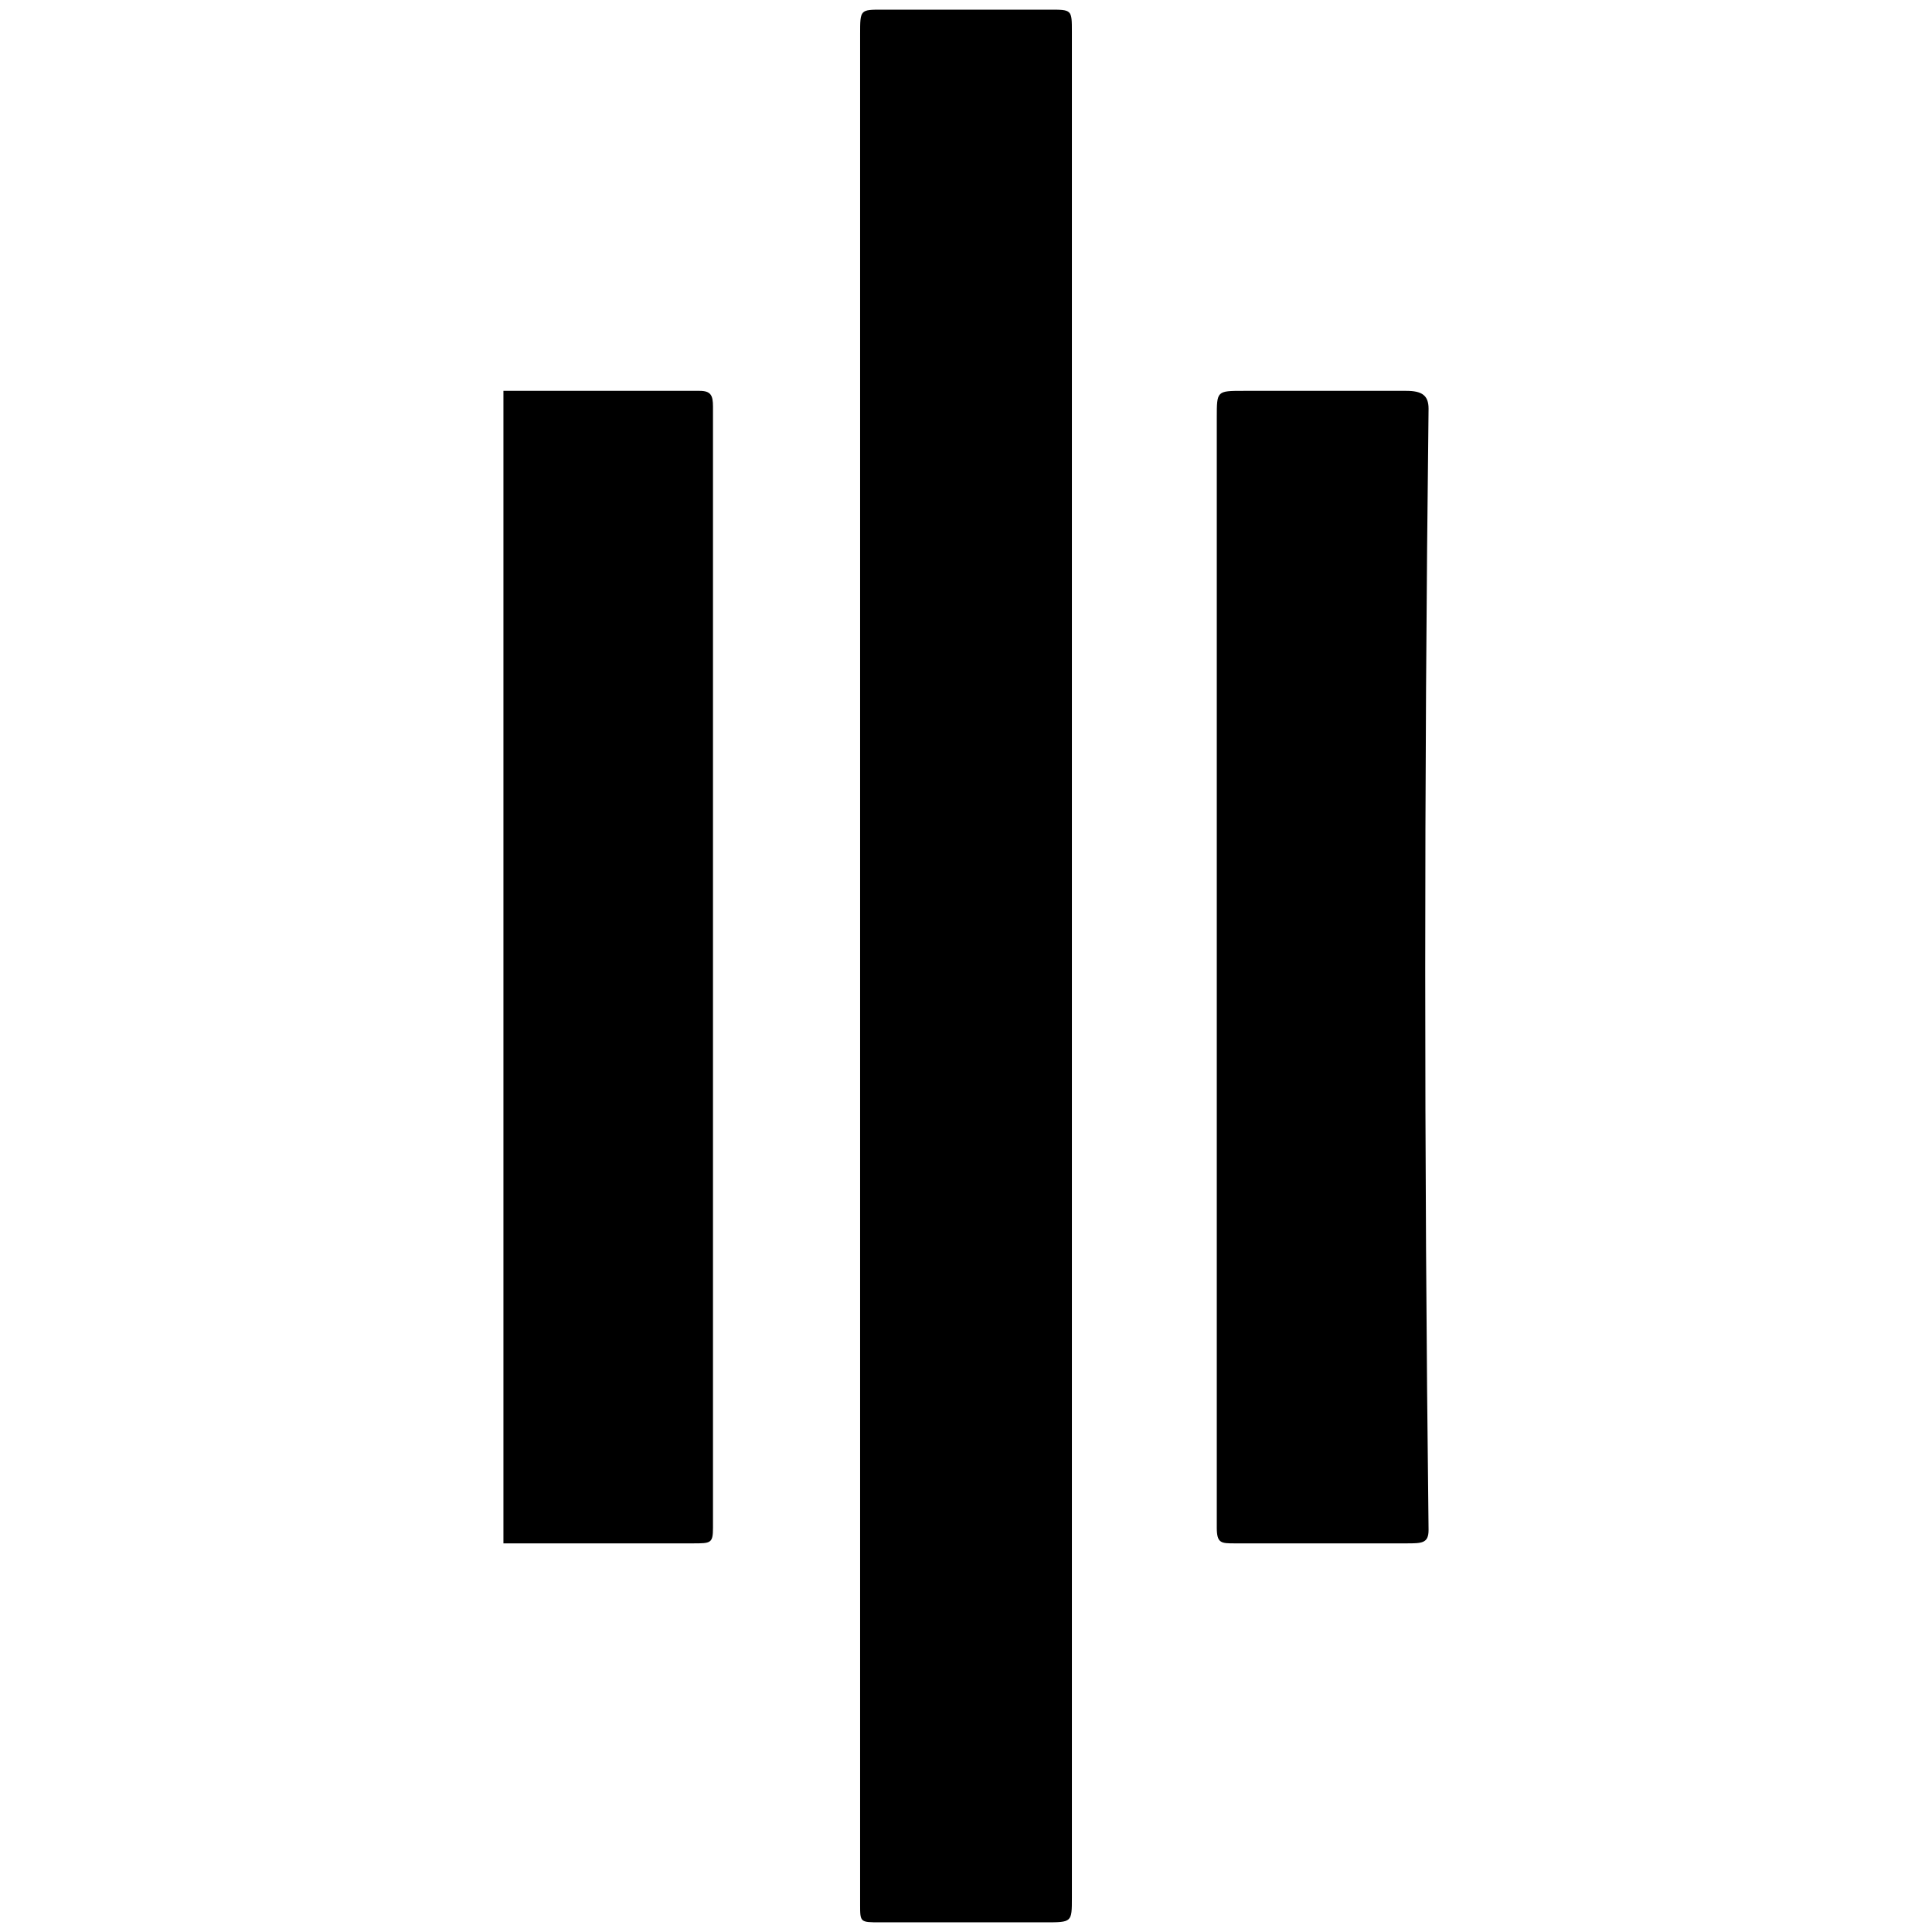
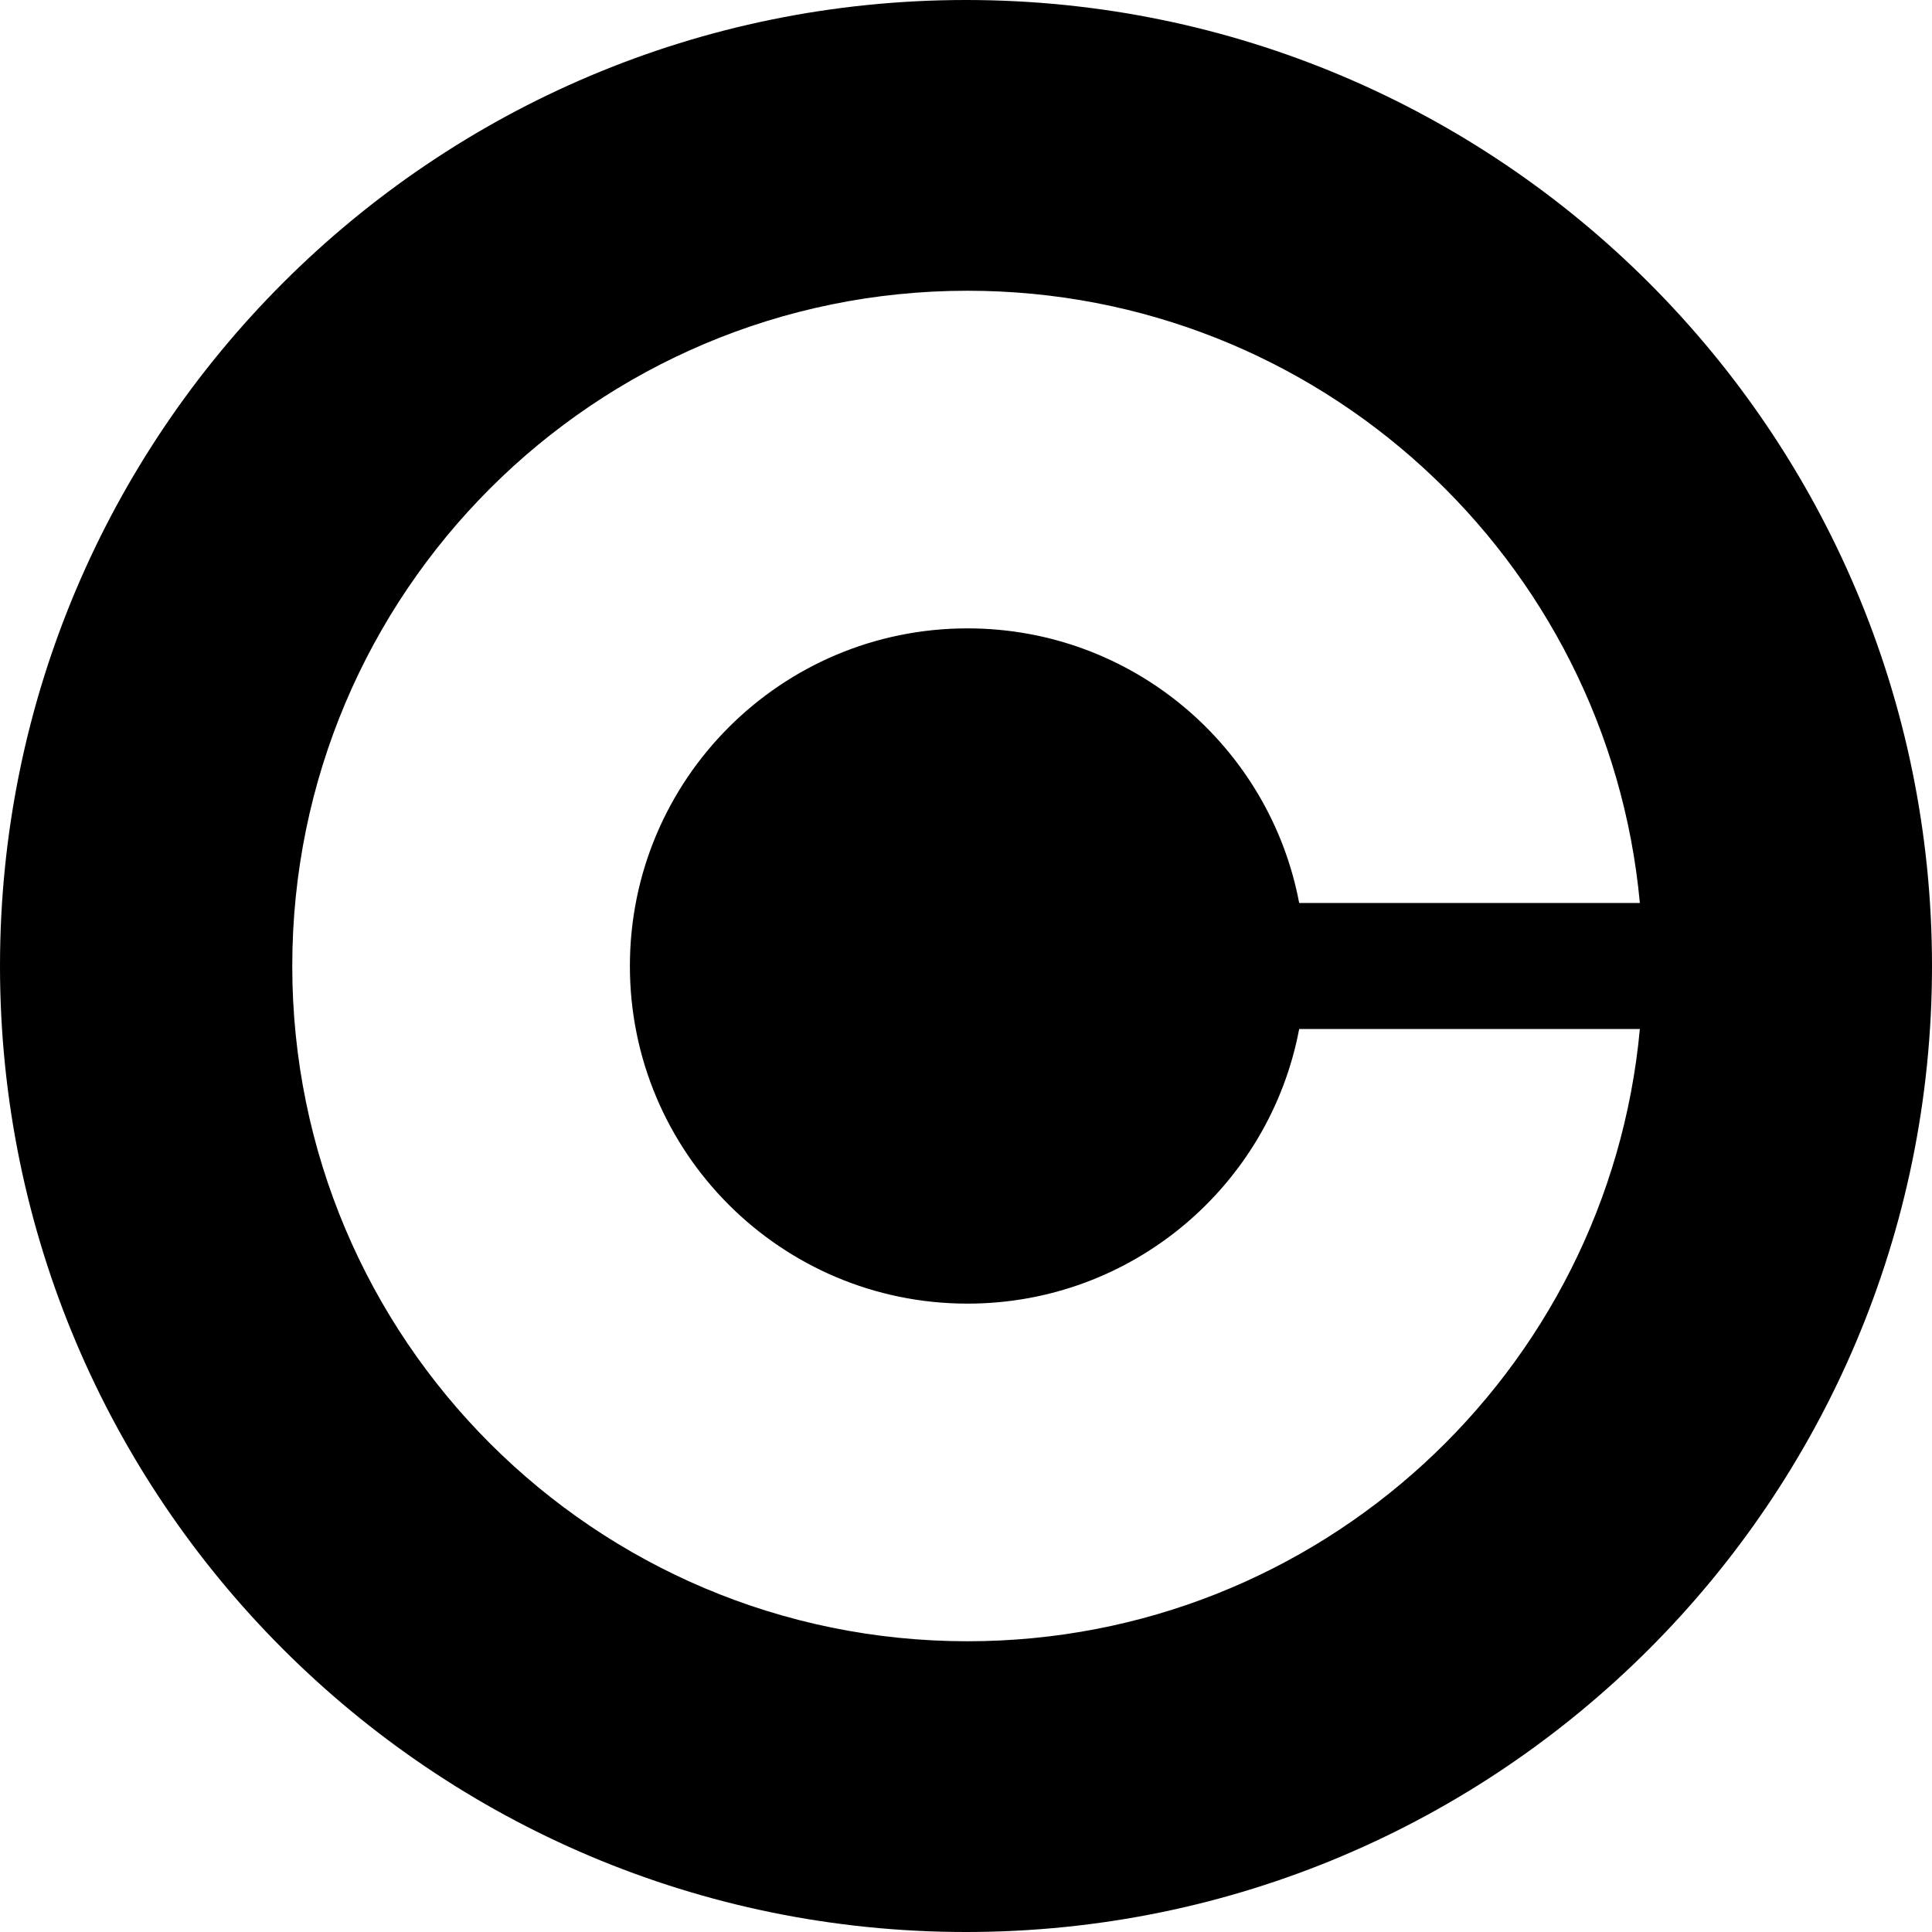
- <svg xmlns="http://www.w3.org/2000/svg" viewBox="0 0 1000 1000">
-   <path d="M260.577 202.307h101.538c5.77 0 6.924 2.308 6.924 8.077v580.383c0 8.077-1.154 8.077-10.385 8.077h-98.077zm184.615 783.46V17.691C445.192 5 445.192 5 456.731 5h86.538c11.538 0 11.538 0 11.538 11.538v965.767c0 12.692 0 12.692-13.846 12.692h-85.384c-10.385 0-10.385 0-10.385-9.23zm184.615-195V216.153c0-13.846 0-13.846 13.846-13.846h84.23c8.078 0 11.54 2.308 11.54 9.23a24328.643 24328.643 0 0 0 0 580.384c0 6.923-3.462 6.923-11.54 6.923h-88.845c-6.923 0-9.231 0-9.231-8.077z" />
+ <svg xmlns="http://www.w3.org/2000/svg" id="a" viewBox="0 0 1000 1000">
+   <path d="M500,0C223.858,0,0,223.858,0,500s223.858,500,500,500,500-223.858,500-500S776.142,0,500,0Zm.789,674.756c85.37,0,156.392-61.204,171.667-142.146h176.335c-16.442,177.743-165.969,316.902-348.002,316.902-193.018,0-349.513-156.46-349.513-349.513S307.737,150.487,500.789,150.487c182.034,0,331.56,139.16,348.002,316.902h-176.335c-15.275-80.908-86.297-142.146-171.667-142.146-96.526,0-174.756,78.23-174.756,174.756s78.23,174.756,174.756,174.756Z" />
</svg>
